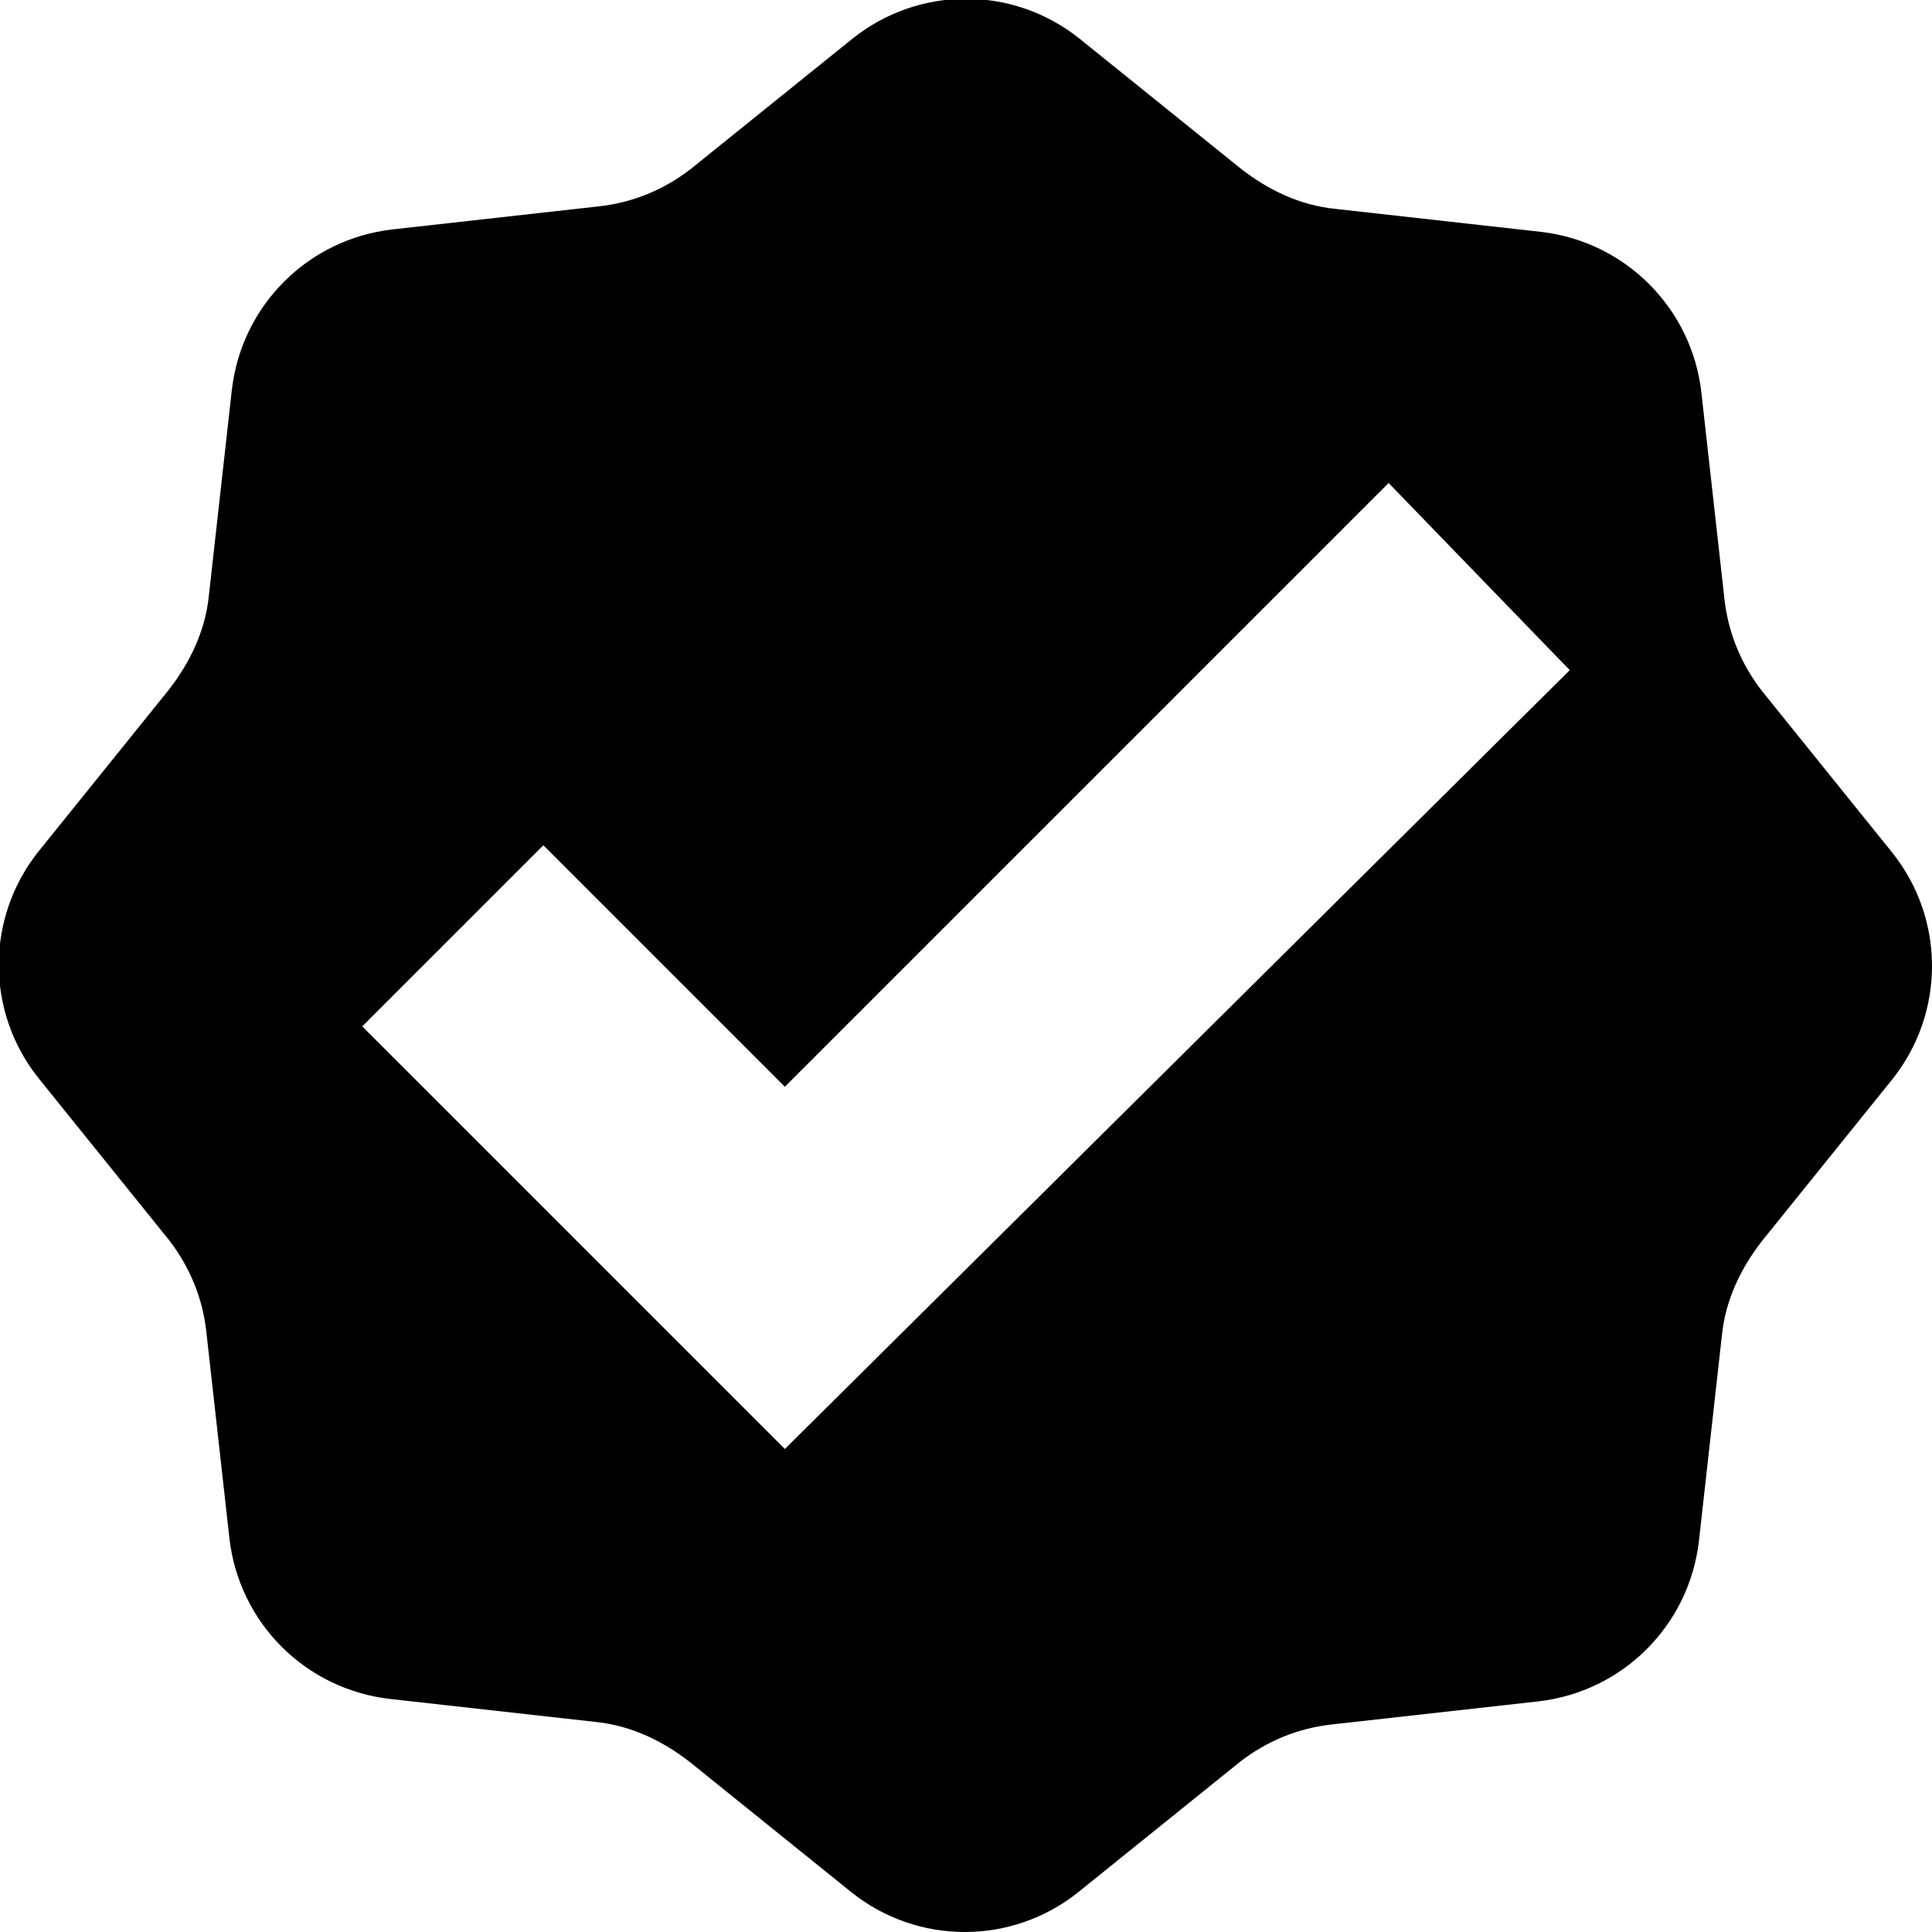
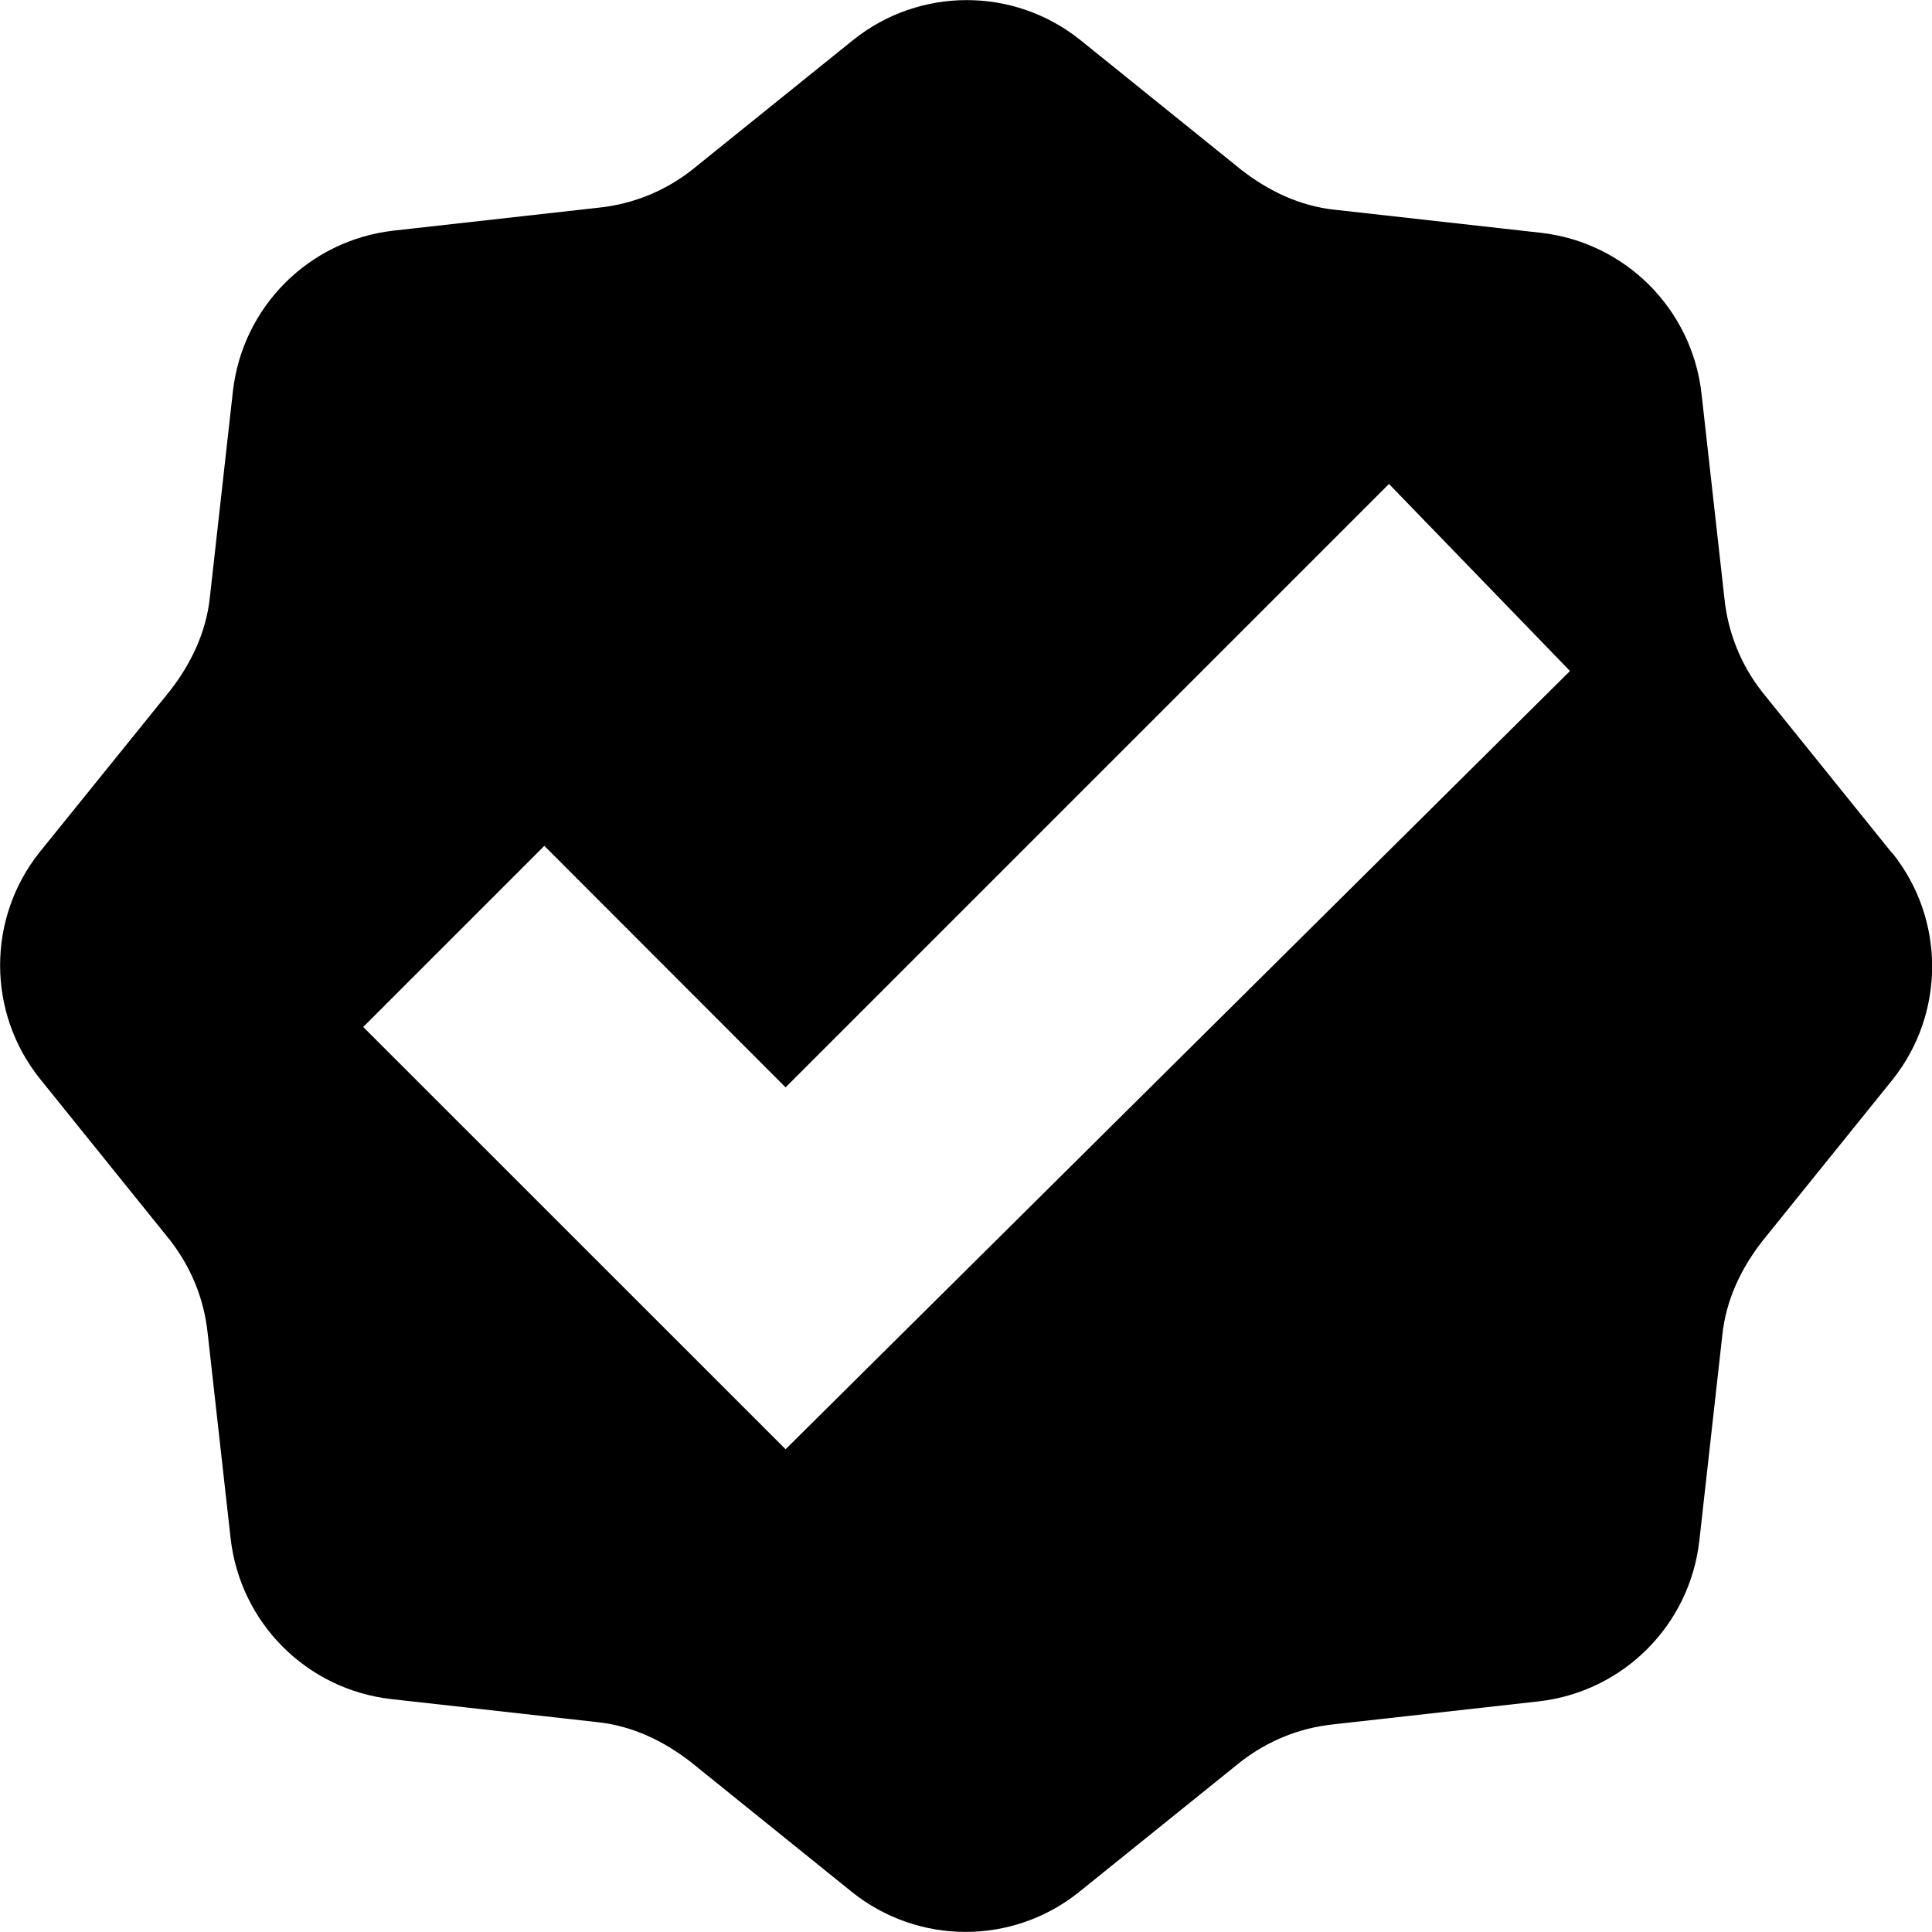
<svg xmlns="http://www.w3.org/2000/svg" width="16" height="16" viewBox="0 0 16 16">
-   <path fill-rule="evenodd" d="M15.67 7.06l-1.08-1.34c-.17-.22-.28-.48-.31-.77l-.19-1.7a1.51 1.51 0 0 0-1.33-1.33l-1.7-.19c-.3-.03-.56-.16-.78-.33L8.94.32c-.55-.44-1.33-.44-1.88 0L5.72 1.4c-.22.17-.48.28-.77.31l-1.7.19c-.7.08-1.25.63-1.33 1.33l-.19 1.7c-.03.3-.16.56-.33.78L.32 7.05c-.44.55-.44 1.33 0 1.88l1.08 1.34c.17.22.28.48.31.77l.19 1.7c.08.7.63 1.25 1.33 1.33l1.7.19c.3.03.56.16.78.33l1.34 1.08c.55.44 1.33.44 1.88 0l1.34-1.08c.22-.17.48-.28.77-.31l1.7-.19c.7-.08 1.25-.63 1.33-1.33l.19-1.7c.03-.3.16-.56.33-.78l1.08-1.34c.44-.55.44-1.33 0-1.88zM6.5 12L3 8.5 4.5 7l2 2 5-5L13 5.55 6.5 12z" />
+   <path fill-rule="evenodd" d="M15.67 7.066l-1.08-1.34a1.5 1.5 0 0 1-.309-.77l-.19-1.698a1.51 1.51 0 0 0-1.329-1.33l-1.699-.19c-.3-.03-.56-.159-.78-.329L8.945.33a1.504 1.504 0 0 0-1.878 0l-1.34 1.08a1.5 1.5 0 0 1-.77.31l-1.698.19c-.7.08-1.25.63-1.33 1.329l-.19 1.699c-.03.3-.159.56-.329.78L.33 7.055a1.504 1.504 0 0 0 0 1.878l1.08 1.34c.17.22.28.48.31.77l.19 1.698c.08.7.63 1.25 1.329 1.33l1.699.19c.3.03.56.159.78.329l1.339 1.08c.55.439 1.329.439 1.878 0l1.34-1.08c.22-.17.48-.28.77-.31l1.698-.19c.7-.08 1.25-.63 1.33-1.329l.19-1.699c.03-.3.159-.56.329-.78l1.08-1.339a1.504 1.504 0 0 0 0-1.878zm-9.164 4.936L3.008 8.505l1.5-1.5 1.998 2 4.997-4.997 1.499 1.549-6.496 6.445z" />
</svg>
